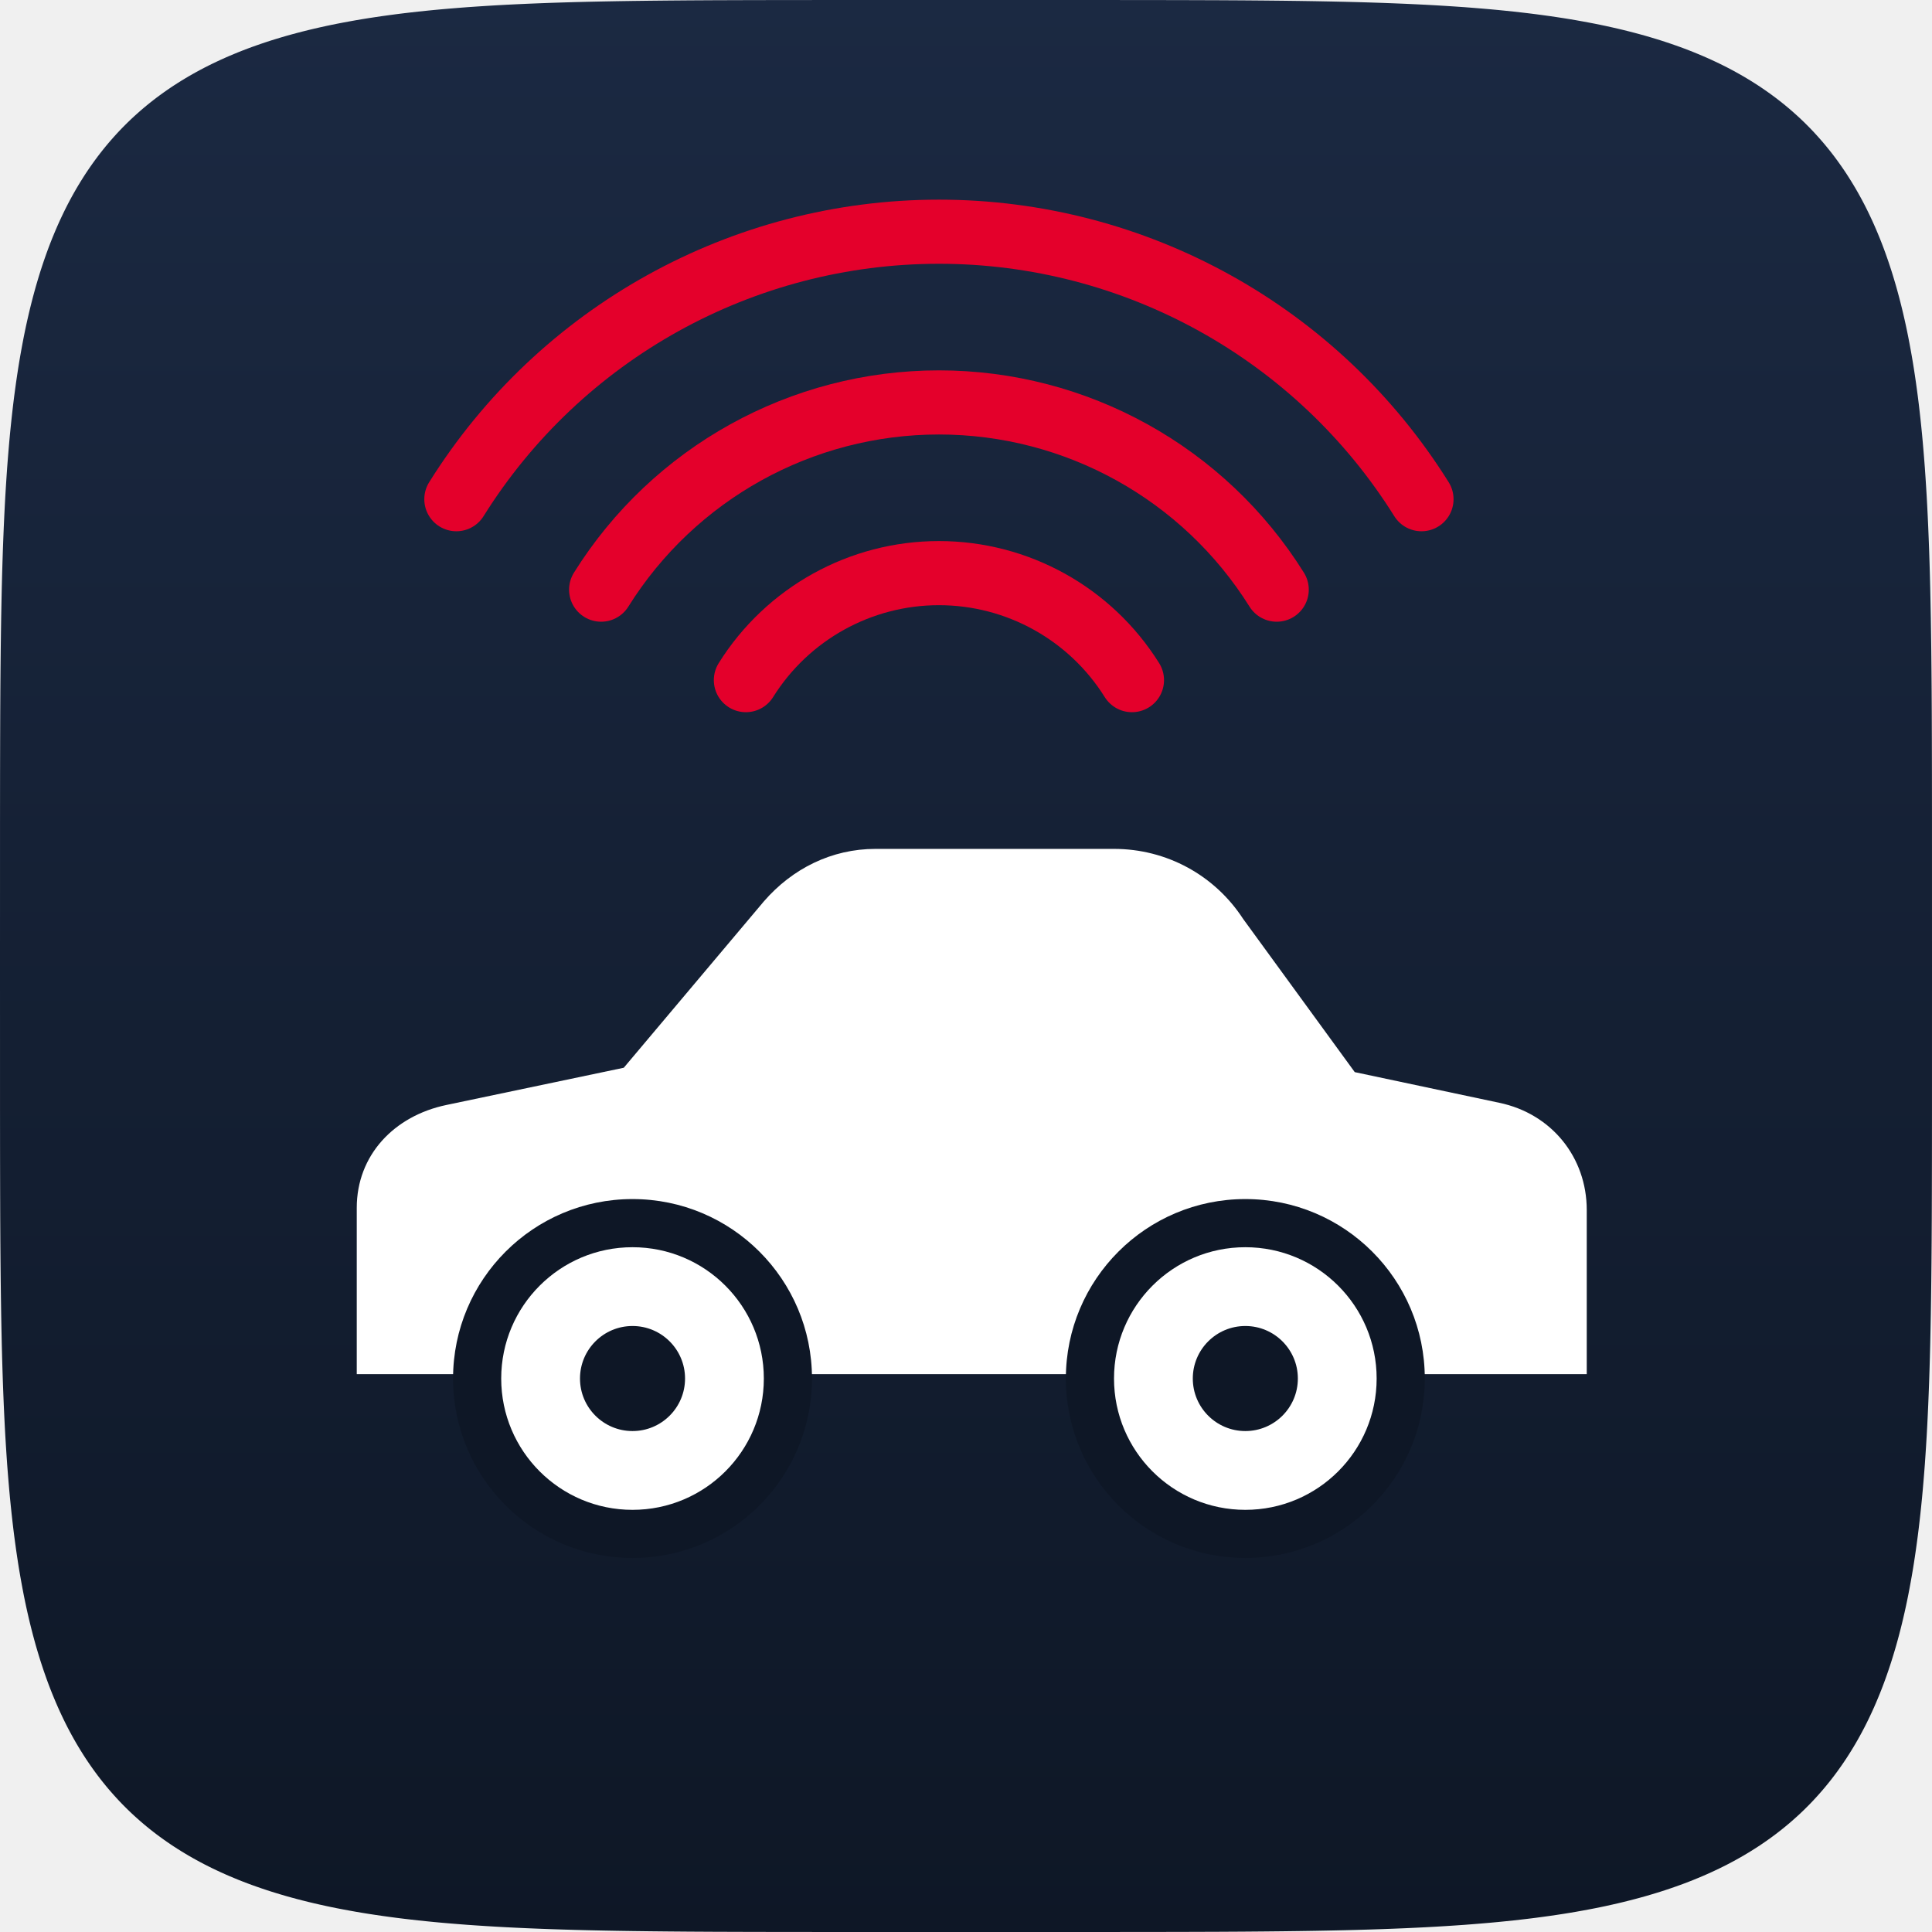
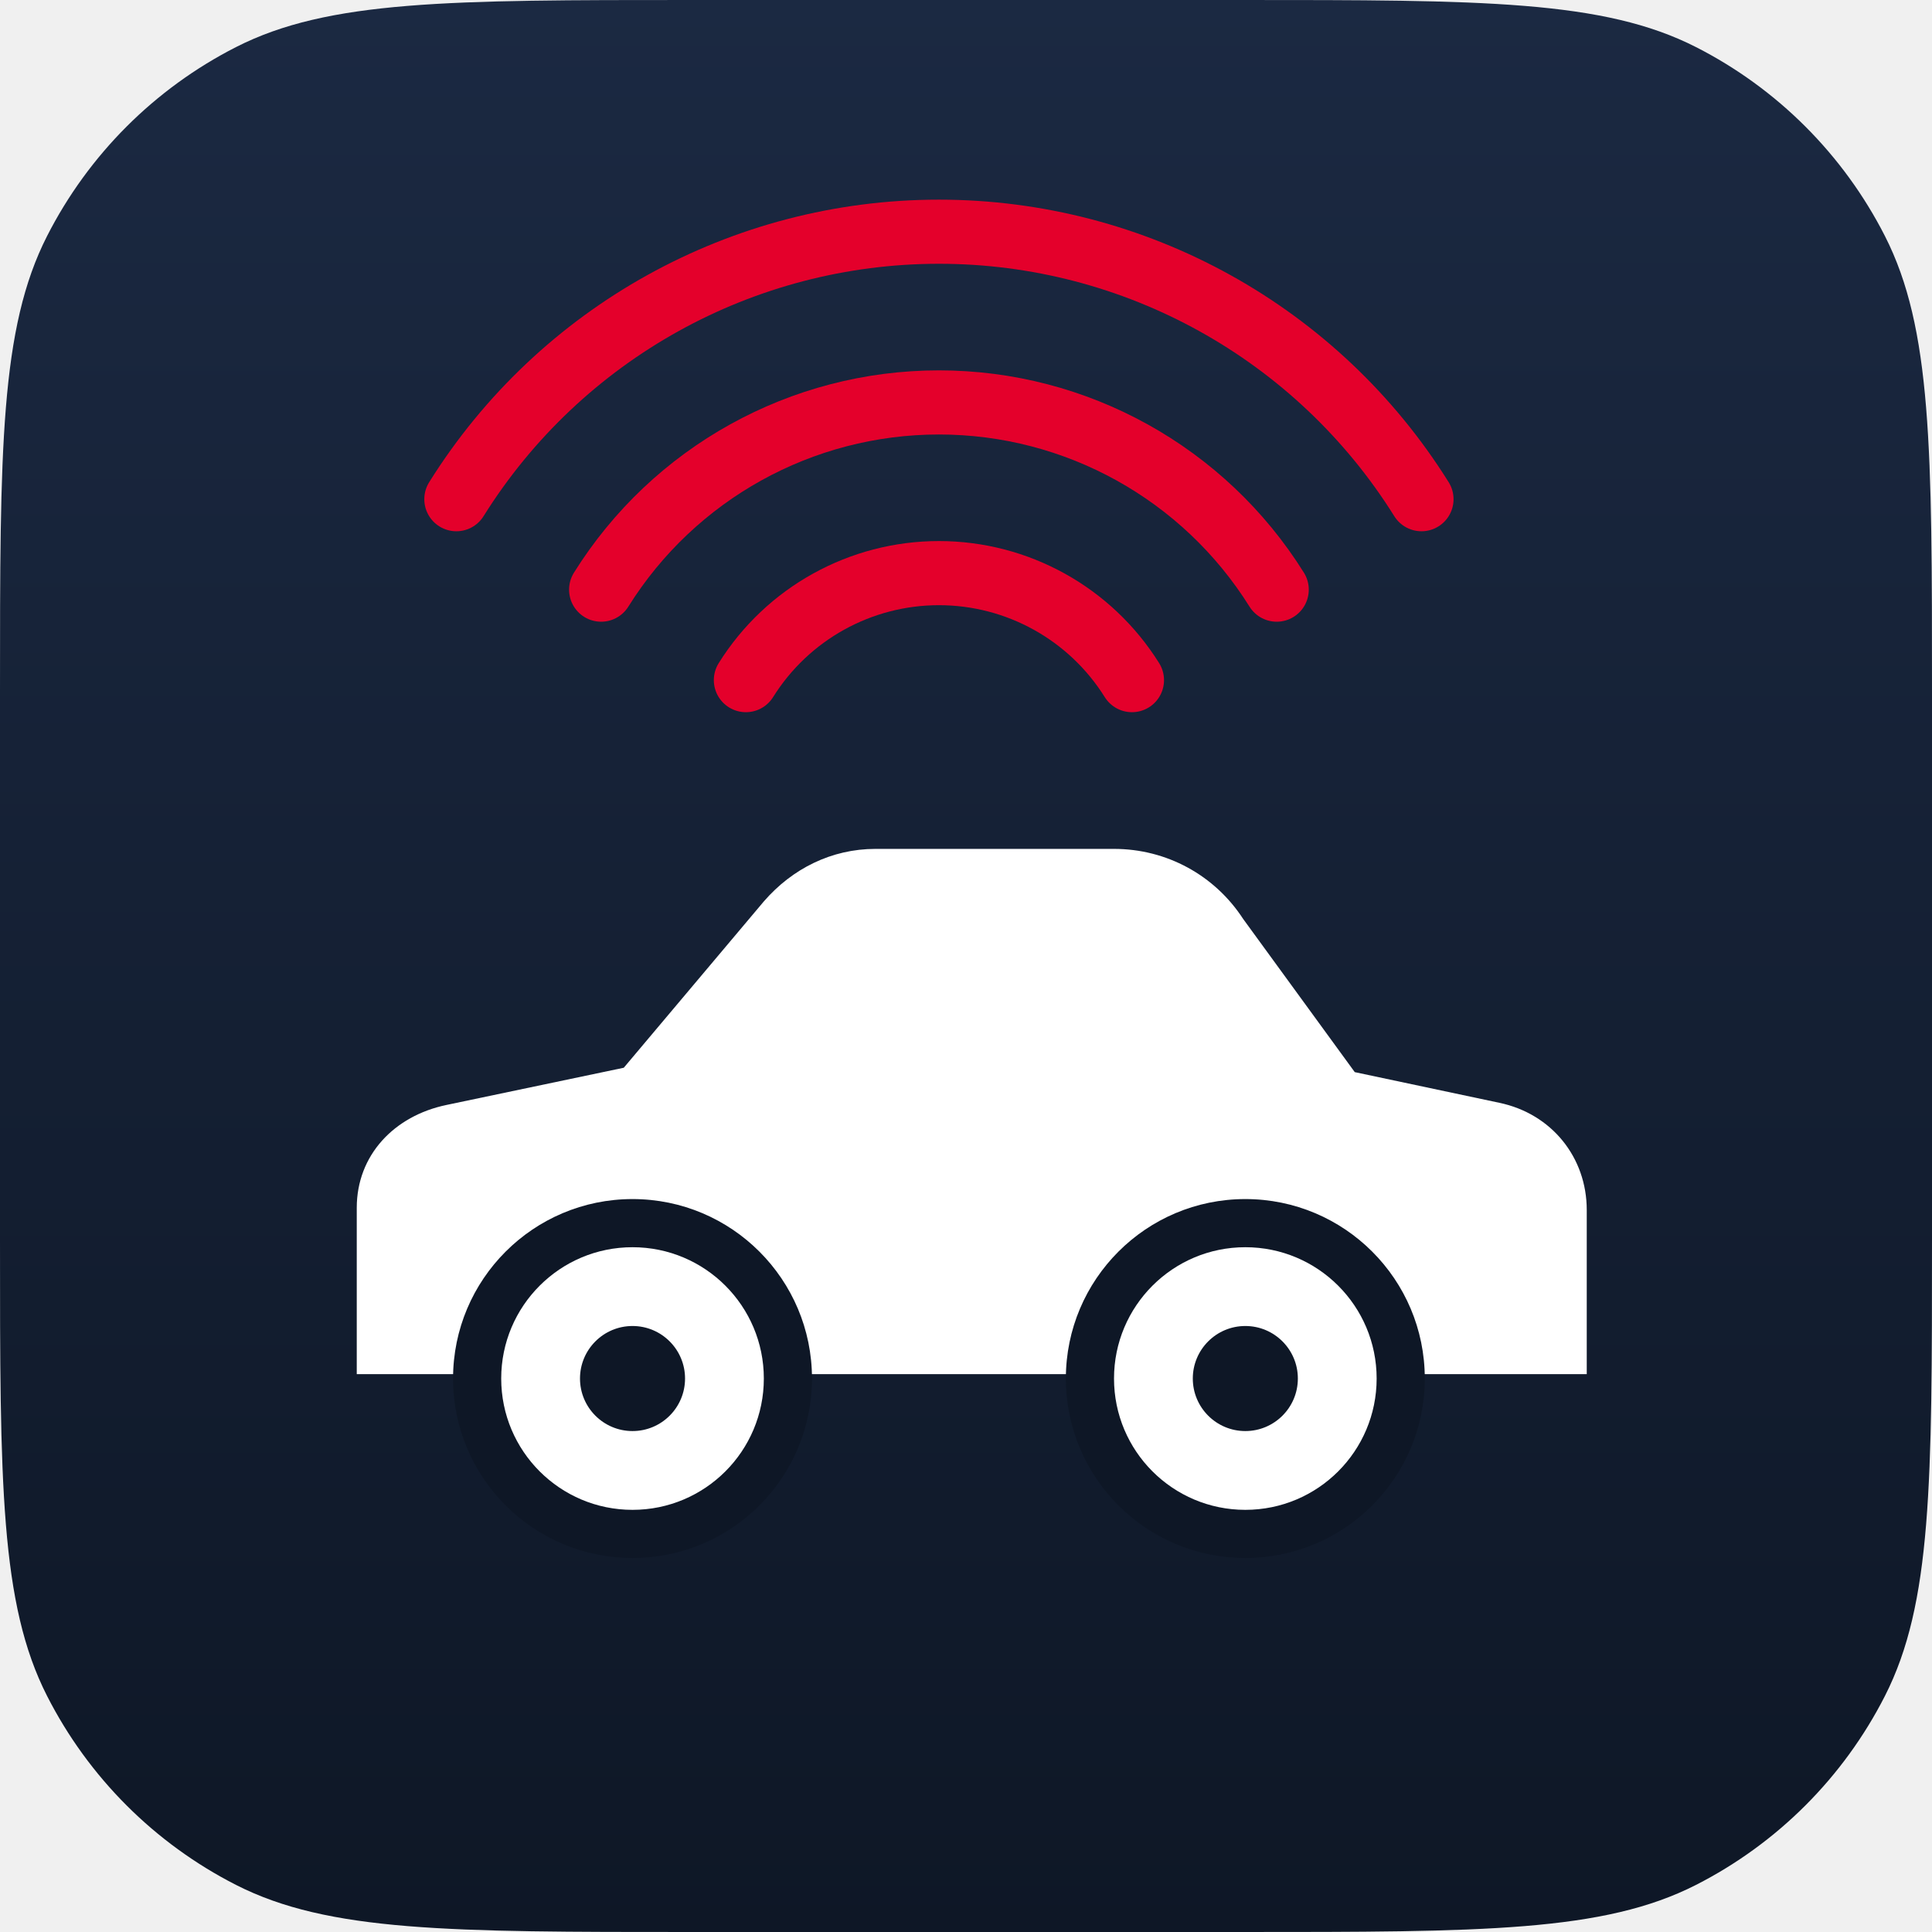
<svg xmlns="http://www.w3.org/2000/svg" viewBox="0 0 1024 1024" width="1024" height="1024">
  <defs>
    <linearGradient id="tile" x1="0" y1="0" x2="0" y2="1">
      <stop offset="0" stop-color="#1B2942" />
      <stop offset="1" stop-color="#0E1726" />
    </linearGradient>
  </defs>
-   <path d="M1024.00,512.00L1023.99,588.84L1023.97,613.39L1023.93,631.24L1023.88,645.78L1023.81,658.27L1023.72,669.32L1023.62,679.32L1023.50,688.48L1023.37,696.98L1023.22,704.92L1023.06,712.40L1022.88,719.47L1022.68,726.20L1022.47,732.61L1022.24,738.75L1022.00,744.64L1021.74,750.31L1021.47,755.78L1021.18,761.07L1020.87,766.18L1020.55,771.13L1020.22,775.94L1019.86,780.62L1019.49,785.16L1019.11,789.59L1018.71,793.91L1018.29,798.12L1017.86,802.23L1017.41,806.25L1016.95,810.17L1016.47,814.02L1015.97,817.78L1015.46,821.46L1014.93,825.07L1014.39,828.61L1013.83,832.08L1013.25,835.49L1012.65,838.83L1012.04,842.12L1011.42,845.34L1010.78,848.51L1010.12,851.63L1009.44,854.69L1008.75,857.70L1008.04,860.66L1007.31,863.58L1006.57,866.45L1005.81,869.27L1005.04,872.05L1004.24,874.78L1003.43,877.48L1002.61,880.13L1001.76,882.75L1000.90,885.33L1000.02,887.87L999.13,890.37L998.22,892.83L997.29,895.26L996.34,897.66L995.37,900.02L994.39,902.35L993.39,904.65L992.37,906.92L991.33,909.15L990.28,911.35L989.21,913.53L988.12,915.67L987.01,917.78L985.88,919.87L984.73,921.93L983.57,923.96L982.38,925.96L981.18,927.93L979.96,929.88L978.72,931.81L977.46,933.70L976.18,935.57L974.88,937.42L973.56,939.24L972.23,941.04L970.87,942.81L969.49,944.56L968.09,946.29L966.67,947.99L965.23,949.67L963.77,951.32L962.29,952.96L960.79,954.57L959.27,956.16L957.72,957.72L956.16,959.27L954.57,960.79L952.96,962.29L951.32,963.77L949.67,965.23L947.99,966.67L946.29,968.09L944.56,969.49L942.81,970.87L941.04,972.23L939.24,973.56L937.42,974.88L935.57,976.18L933.70,977.46L931.81,978.72L929.88,979.96L927.93,981.18L925.96,982.38L923.96,983.57L921.93,984.73L919.87,985.88L917.78,987.01L915.67,988.12L913.53,989.21L911.35,990.28L909.15,991.33L906.92,992.37L904.65,993.39L902.35,994.39L900.02,995.37L897.66,996.34L895.26,997.29L892.83,998.22L890.37,999.13L887.87,1000.02L885.33,1000.90L882.75,1001.76L880.13,1002.61L877.48,1003.43L874.78,1004.24L872.05,1005.04L869.27,1005.81L866.45,1006.57L863.58,1007.31L860.66,1008.04L857.70,1008.75L854.69,1009.44L851.63,1010.12L848.51,1010.78L845.34,1011.42L842.12,1012.04L838.83,1012.65L835.49,1013.25L832.08,1013.83L828.61,1014.39L825.07,1014.93L821.46,1015.46L817.78,1015.97L814.02,1016.47L810.17,1016.95L806.25,1017.41L802.23,1017.86L798.12,1018.29L793.91,1018.71L789.59,1019.11L785.16,1019.49L780.62,1019.86L775.94,1020.22L771.13,1020.55L766.18,1020.87L761.07,1021.18L755.78,1021.47L750.31,1021.74L744.64,1022.00L738.75,1022.24L732.61,1022.47L726.20,1022.68L719.47,1022.88L712.40,1023.06L704.92,1023.22L696.98,1023.37L688.48,1023.50L679.32,1023.62L669.32,1023.72L658.27,1023.81L645.78,1023.88L631.24,1023.93L613.39,1023.97L588.84,1023.99L512.00,1024.00L435.16,1023.99L410.61,1023.97L392.76,1023.93L378.22,1023.88L365.73,1023.81L354.68,1023.72L344.68,1023.62L335.52,1023.50L327.02,1023.37L319.08,1023.22L311.60,1023.06L304.53,1022.88L297.80,1022.68L291.39,1022.47L285.25,1022.24L279.36,1022.00L273.69,1021.74L268.22,1021.47L262.93,1021.18L257.82,1020.87L252.87,1020.55L248.06,1020.22L243.38,1019.86L238.84,1019.49L234.41,1019.11L230.09,1018.71L225.88,1018.29L221.77,1017.86L217.75,1017.41L213.83,1016.95L209.98,1016.47L206.22,1015.97L202.54,1015.46L198.93,1014.93L195.39,1014.39L191.92,1013.83L188.51,1013.25L185.17,1012.65L181.88,1012.04L178.66,1011.42L175.49,1010.78L172.37,1010.12L169.31,1009.44L166.30,1008.75L163.34,1008.04L160.42,1007.31L157.55,1006.57L154.73,1005.81L151.95,1005.04L149.22,1004.24L146.52,1003.43L143.87,1002.61L141.25,1001.76L138.67,1000.90L136.13,1000.02L133.63,999.13L131.17,998.22L128.74,997.29L126.34,996.34L123.98,995.37L121.65,994.39L119.35,993.39L117.08,992.37L114.85,991.33L112.65,990.28L110.47,989.21L108.33,988.12L106.22,987.01L104.13,985.88L102.07,984.73L100.04,983.57L98.04,982.38L96.07,981.18L94.12,979.96L92.19,978.72L90.30,977.46L88.43,976.18L86.58,974.88L84.76,973.56L82.96,972.23L81.19,970.87L79.44,969.49L77.71,968.09L76.01,966.67L74.33,965.23L72.68,963.77L71.04,962.29L69.43,960.79L67.84,959.27L66.28,957.72L64.73,956.16L63.21,954.57L61.71,952.96L60.23,951.32L58.77,949.67L57.33,947.99L55.91,946.29L54.51,944.56L53.13,942.81L51.77,941.04L50.44,939.24L49.12,937.42L47.82,935.57L46.54,933.70L45.28,931.81L44.04,929.88L42.82,927.93L41.62,925.96L40.43,923.96L39.27,921.93L38.12,919.87L36.99,917.78L35.88,915.67L34.79,913.53L33.72,911.35L32.67,909.15L31.63,906.92L30.61,904.65L29.61,902.35L28.63,900.02L27.66,897.66L26.71,895.26L25.78,892.83L24.87,890.37L23.98,887.87L23.10,885.33L22.24,882.75L21.39,880.13L20.57,877.48L19.76,874.78L18.96,872.05L18.19,869.27L17.43,866.45L16.69,863.58L15.96,860.66L15.25,857.70L14.56,854.69L13.88,851.63L13.22,848.51L12.58,845.34L11.96,842.12L11.35,838.83L10.75,835.49L10.17,832.08L9.61,828.61L9.07,825.07L8.54,821.46L8.03,817.78L7.53,814.02L7.05,810.17L6.59,806.25L6.14,802.23L5.71,798.12L5.29,793.91L4.89,789.59L4.51,785.16L4.14,780.62L3.78,775.94L3.45,771.13L3.13,766.18L2.82,761.07L2.53,755.78L2.26,750.31L2.00,744.64L1.76,738.75L1.53,732.61L1.32,726.20L1.12,719.47L0.94,712.40L0.78,704.92L0.63,696.98L0.50,688.48L0.38,679.32L0.28,669.32L0.19,658.27L0.12,645.78L0.07,631.24L0.03,613.39L0.01,588.84L0.00,512.00L0.01,435.16L0.03,410.61L0.07,392.76L0.12,378.22L0.19,365.73L0.28,354.68L0.38,344.68L0.50,335.52L0.63,327.02L0.78,319.08L0.94,311.60L1.12,304.53L1.32,297.80L1.53,291.39L1.76,285.25L2.00,279.36L2.26,273.69L2.53,268.22L2.82,262.93L3.13,257.82L3.45,252.87L3.78,248.06L4.14,243.38L4.51,238.84L4.89,234.41L5.29,230.09L5.71,225.88L6.14,221.77L6.59,217.75L7.05,213.83L7.53,209.98L8.03,206.22L8.54,202.54L9.07,198.93L9.61,195.39L10.17,191.92L10.75,188.51L11.35,185.17L11.96,181.88L12.58,178.66L13.22,175.49L13.88,172.37L14.56,169.31L15.25,166.30L15.96,163.34L16.69,160.42L17.43,157.55L18.19,154.73L18.96,151.95L19.76,149.22L20.57,146.52L21.39,143.87L22.24,141.25L23.10,138.67L23.98,136.13L24.87,133.63L25.78,131.17L26.71,128.74L27.66,126.34L28.63,123.98L29.61,121.65L30.61,119.35L31.63,117.08L32.67,114.85L33.72,112.65L34.79,110.47L35.88,108.33L36.99,106.22L38.12,104.13L39.27,102.07L40.43,100.04L41.62,98.04L42.82,96.07L44.04,94.12L45.28,92.19L46.54,90.30L47.82,88.43L49.12,86.58L50.44,84.76L51.77,82.96L53.13,81.19L54.51,79.44L55.91,77.71L57.33,76.01L58.77,74.33L60.23,72.68L61.71,71.04L63.21,69.43L64.73,67.84L66.28,66.28L67.84,64.73L69.43,63.21L71.04,61.71L72.68,60.23L74.33,58.77L76.01,57.33L77.71,55.91L79.44,54.51L81.19,53.13L82.96,51.77L84.76,50.44L86.58,49.12L88.43,47.82L90.30,46.54L92.19,45.28L94.12,44.04L96.07,42.82L98.04,41.62L100.04,40.43L102.07,39.27L104.13,38.12L106.22,36.99L108.33,35.88L110.47,34.79L112.65,33.72L114.85,32.67L117.08,31.63L119.35,30.61L121.65,29.61L123.98,28.63L126.34,27.66L128.74,26.71L131.17,25.78L133.63,24.87L136.13,23.98L138.67,23.10L141.25,22.24L143.87,21.39L146.52,20.57L149.22,19.76L151.95,18.96L154.73,18.19L157.55,17.43L160.42,16.69L163.34,15.96L166.30,15.25L169.31,14.56L172.37,13.88L175.49,13.22L178.66,12.58L181.88,11.96L185.17,11.35L188.51,10.75L191.92,10.17L195.39,9.61L198.93,9.07L202.54,8.54L206.22,8.03L209.98,7.53L213.83,7.05L217.75,6.59L221.77,6.14L225.88,5.71L230.09,5.29L234.41,4.89L238.84,4.51L243.38,4.14L248.06,3.78L252.87,3.45L257.82,3.13L262.93,2.82L268.22,2.53L273.69,2.26L279.36,2.00L285.25,1.76L291.39,1.53L297.80,1.32L304.53,1.12L311.60,0.94L319.08,0.78L327.02,0.63L335.52,0.50L344.68,0.38L354.68,0.28L365.73,0.19L378.22,0.12L392.76,0.07L410.61,0.03L435.16,0.01L512.00,0.00L588.84,0.01L613.39,0.03L631.24,0.07L645.78,0.12L658.27,0.19L669.32,0.28L679.32,0.38L688.48,0.50L696.98,0.63L704.92,0.78L712.40,0.94L719.47,1.12L726.20,1.32L732.61,1.53L738.75,1.76L744.64,2.00L750.31,2.26L755.78,2.53L761.07,2.82L766.18,3.13L771.13,3.45L775.94,3.78L780.62,4.14L785.16,4.51L789.59,4.89L793.91,5.29L798.12,5.71L802.23,6.14L806.25,6.59L810.17,7.05L814.02,7.53L817.78,8.03L821.46,8.54L825.07,9.07L828.61,9.61L832.08,10.17L835.49,10.75L838.83,11.35L842.12,11.96L845.34,12.58L848.51,13.22L851.63,13.88L854.69,14.56L857.70,15.25L860.66,15.96L863.58,16.69L866.45,17.43L869.27,18.19L872.05,18.96L874.78,19.76L877.48,20.57L880.13,21.39L882.75,22.24L885.33,23.10L887.87,23.98L890.37,24.87L892.83,25.78L895.26,26.71L897.66,27.66L900.02,28.63L902.35,29.61L904.65,30.61L906.92,31.63L909.15,32.67L911.35,33.72L913.53,34.79L915.67,35.88L917.78,36.99L919.87,38.12L921.93,39.27L923.96,40.43L925.96,41.62L927.93,42.82L929.88,44.04L931.81,45.28L933.70,46.54L935.57,47.82L937.42,49.12L939.24,50.44L941.04,51.77L942.81,53.13L944.56,54.51L946.29,55.91L947.99,57.33L949.67,58.77L951.32,60.23L952.96,61.71L954.57,63.21L956.16,64.73L957.72,66.28L959.27,67.84L960.79,69.43L962.29,71.04L963.77,72.68L965.23,74.33L966.67,76.01L968.09,77.71L969.49,79.44L970.87,81.19L972.23,82.96L973.56,84.76L974.88,86.58L976.18,88.43L977.46,90.30L978.72,92.19L979.96,94.12L981.18,96.07L982.38,98.04L983.57,100.04L984.73,102.07L985.88,104.13L987.01,106.22L988.12,108.33L989.21,110.47L990.28,112.65L991.33,114.85L992.37,117.08L993.39,119.35L994.39,121.65L995.37,123.98L996.34,126.34L997.29,128.74L998.22,131.17L999.13,133.63L1000.02,136.13L1000.90,138.67L1001.76,141.25L1002.61,143.87L1003.43,146.52L1004.24,149.22L1005.04,151.95L1005.81,154.73L1006.57,157.55L1007.31,160.42L1008.04,163.34L1008.75,166.30L1009.44,169.31L1010.12,172.37L1010.78,175.49L1011.42,178.66L1012.04,181.88L1012.65,185.17L1013.25,188.51L1013.83,191.92L1014.39,195.39L1014.93,198.93L1015.46,202.54L1015.97,206.22L1016.47,209.98L1016.95,213.83L1017.41,217.75L1017.86,221.77L1018.29,225.88L1018.71,230.09L1019.11,234.41L1019.49,238.84L1019.86,243.38L1020.22,248.06L1020.55,252.87L1020.87,257.82L1021.18,262.93L1021.47,268.22L1021.74,273.69L1022.00,279.36L1022.24,285.25L1022.47,291.39L1022.68,297.80L1022.88,304.53L1023.06,311.60L1023.22,319.08L1023.37,327.02L1023.50,335.52L1023.62,344.68L1023.72,354.68L1023.81,365.73L1023.88,378.22L1023.93,392.76L1023.97,410.61L1023.99,435.16Z" fill="url(#tile)" />
+   <path d="M 657.49 0 c 128.291 0 192.436 0 241.436 24.967 a 229.069 229.069 0 0 1 100.107 100.107 c 24.967 49.001 24.967 113.146 24.967 241.436 L 1024 657.49 c 0 128.291 0 192.436 -24.967 241.436 a 229.069 229.069 0 0 1 -100.107 100.107 c -49.001 24.967 -113.146 24.967 -241.436 24.967 L 366.51 1024 c -128.291 0 -192.436 0 -241.436 -24.967 a 229.069 229.069 0 0 1 -100.107 -100.107 c -24.967 -49.001 -24.967 -113.146 -24.967 -241.436 L 0 366.51 c 0 -128.291 0 -192.436 24.967 -241.436 a 229.069 229.069 0 0 1 100.107 -100.107 c 49.001 -24.967 113.146 -24.967 241.436 -24.967 Z" fill="url(#tile)" />
  <g transform="translate(-14.35,60.89) translate(512.0,512.0) scale(1.16) translate(-512.0,-512.0)">
    <g fill="none" stroke="#E4002B" stroke-width="29.3" stroke-linecap="round">
      <path d="M423.80,328.89A104,104 0 0 1 600.20,328.89" />
      <path d="M357.66,287.55A182,182 0 0 1 666.34,287.55" />
      <path d="M291.51,246.22A260,260 0 0 1 732.49,246.22" />
    </g>
    <path d="M246,646L246,570C246,546 263,528 287,523L368,506L432,430C445,415 463,406 483,406L592,406C616,406 638,418 651,438L702,508L768,522C792,527 808,547 808,571L808,646Z" fill="#FFFFFF" />
    <g fill="#0E1726">
      <circle cx="372" cy="648" r="82" />
      <circle cx="652" cy="648" r="82" />
    </g>
    <g fill="#FFFFFF">
      <circle cx="372" cy="648" r="60" />
      <circle cx="652" cy="648" r="60" />
    </g>
    <g fill="#0E1726">
      <circle cx="372" cy="648" r="24" />
      <circle cx="652" cy="648" r="24" />
    </g>
  </g>
</svg>
